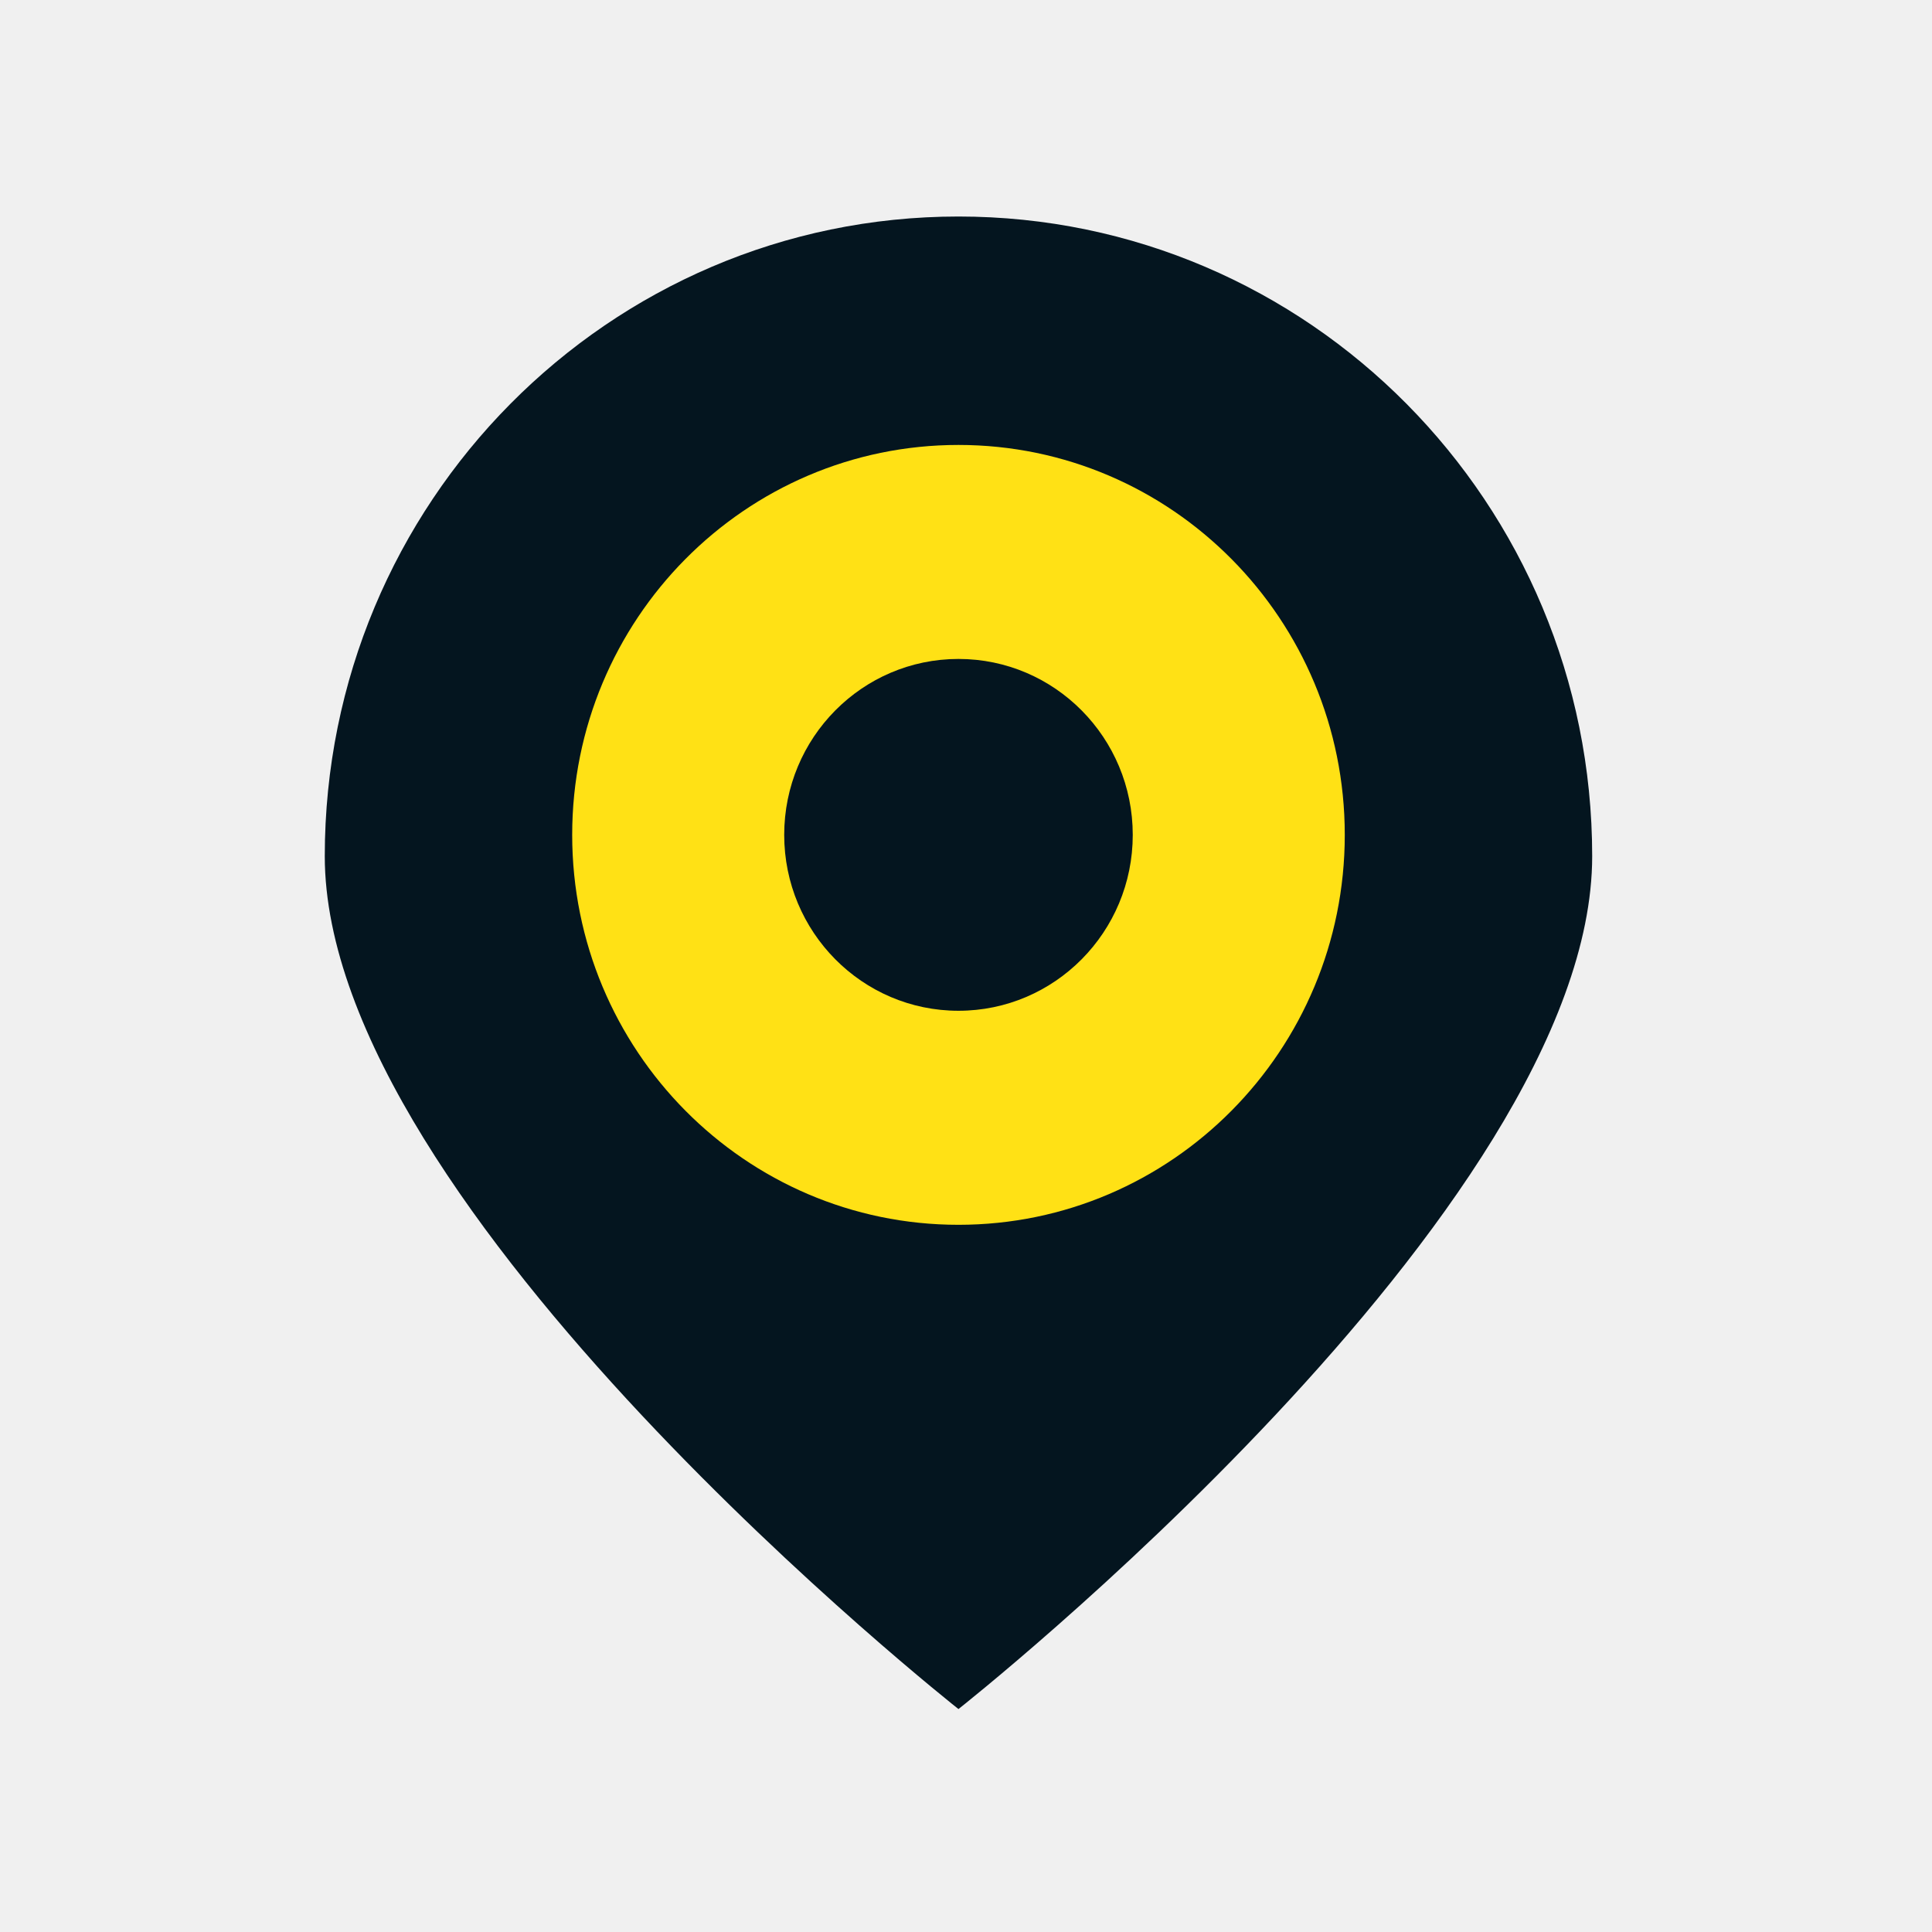
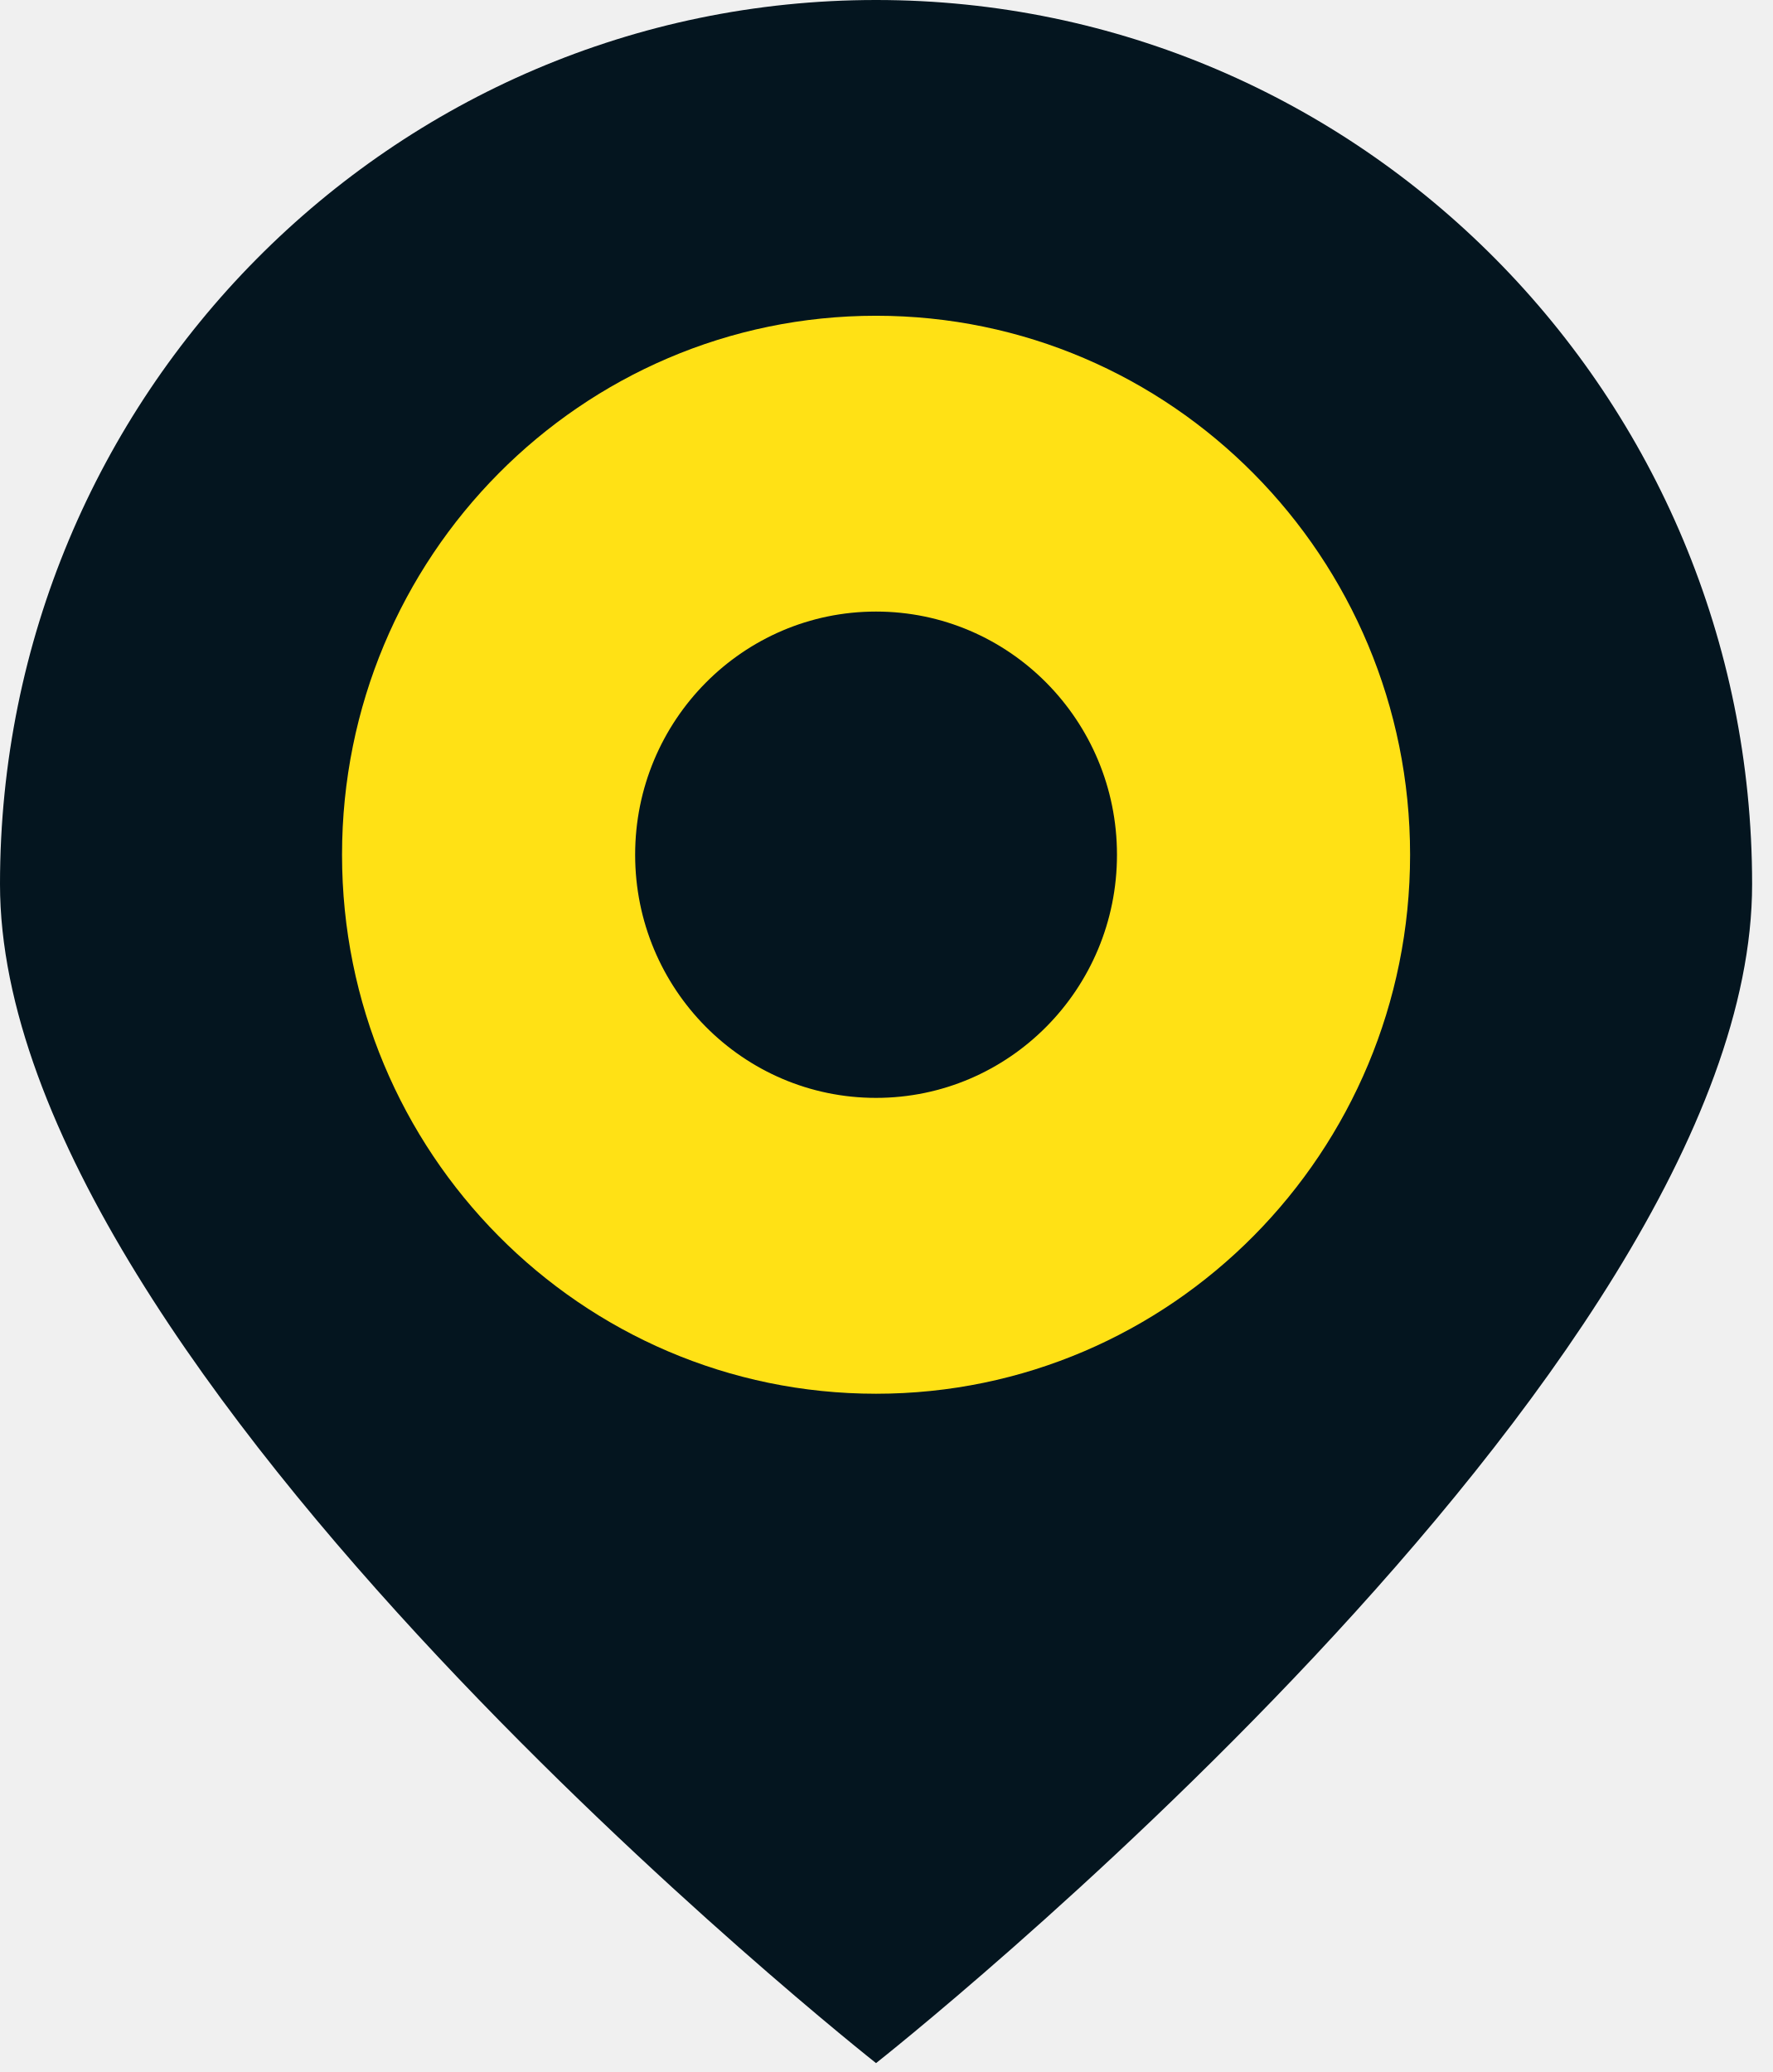
- <svg xmlns="http://www.w3.org/2000/svg" viewBox="-19.5 -13 116 116">
+ <svg xmlns="http://www.w3.org/2000/svg" width="77" height="90" viewBox="0 0 77 90">
  <style>
-     .bg { fill: transparent; }
-     @media (prefers-color-scheme: dark) { .bg { fill: #FFFFFF; } }
+     .dark-only { display: none; }
+     @media (prefers-color-scheme: dark) {
+       .light-only { display: none; }
+       .dark-only { display: inline; }
+     }
  </style>
-   <circle class="bg" cx="38.5" cy="45" r="58" />
-   <g fill="none">
+   <g class="light-only" fill="none">
    <path fill="#04151F" d="M38.048,0 C17.035,0 0,17.195 0,38.406 C0,59.617 38.048,89.614 38.048,89.614 C38.048,89.614 76.097,59.617 76.097,38.406 C76.097,17.195 59.062,0 38.048,0" />
    <path fill="#FFE115" d="M38.048,13.715 C25.238,13.715 14.855,24.196 14.855,37.127 C14.855,50.056 25.238,60.539 38.048,60.539 C50.858,60.539 61.242,50.056 61.242,37.127 C61.242,24.196 50.858,13.715 38.048,13.715" />
    <path fill="#04151F" d="M38.047,26.564 C32.269,26.564 27.585,31.294 27.585,37.127 C27.585,42.959 32.269,47.688 38.047,47.688 C43.826,47.688 48.512,42.959 48.512,37.127 C48.512,31.294 43.826,26.564 38.047,26.564" />
  </g>
+   <g class="dark-only" fill="#FFE115">
+     <path d="M38.009,0 C59.001,0 76.018,17.195 76.018,38.406 C76.018,59.617 38.009,89.614 38.009,89.614 C38.009,89.614 0,59.617 0,38.406 C0,17.195 17.017,0 38.009,0 Z M38.008,13.715 C25.212,13.715 14.839,24.196 14.839,37.127 C14.839,50.056 25.212,60.539 38.008,60.539 C50.805,60.539 61.179,50.056 61.179,37.127 C61.179,24.196 50.805,13.715 38.008,13.715 Z" />
+     <path d="M38.008,26.564 C32.236,26.564 27.556,31.294 27.556,37.127 C27.556,42.959 32.236,47.688 38.008,47.688 C43.78,47.688 48.461,42.959 48.461,37.127 C48.461,31.294 43.78,26.564 38.008,26.564" />
+   </g>
</svg>
